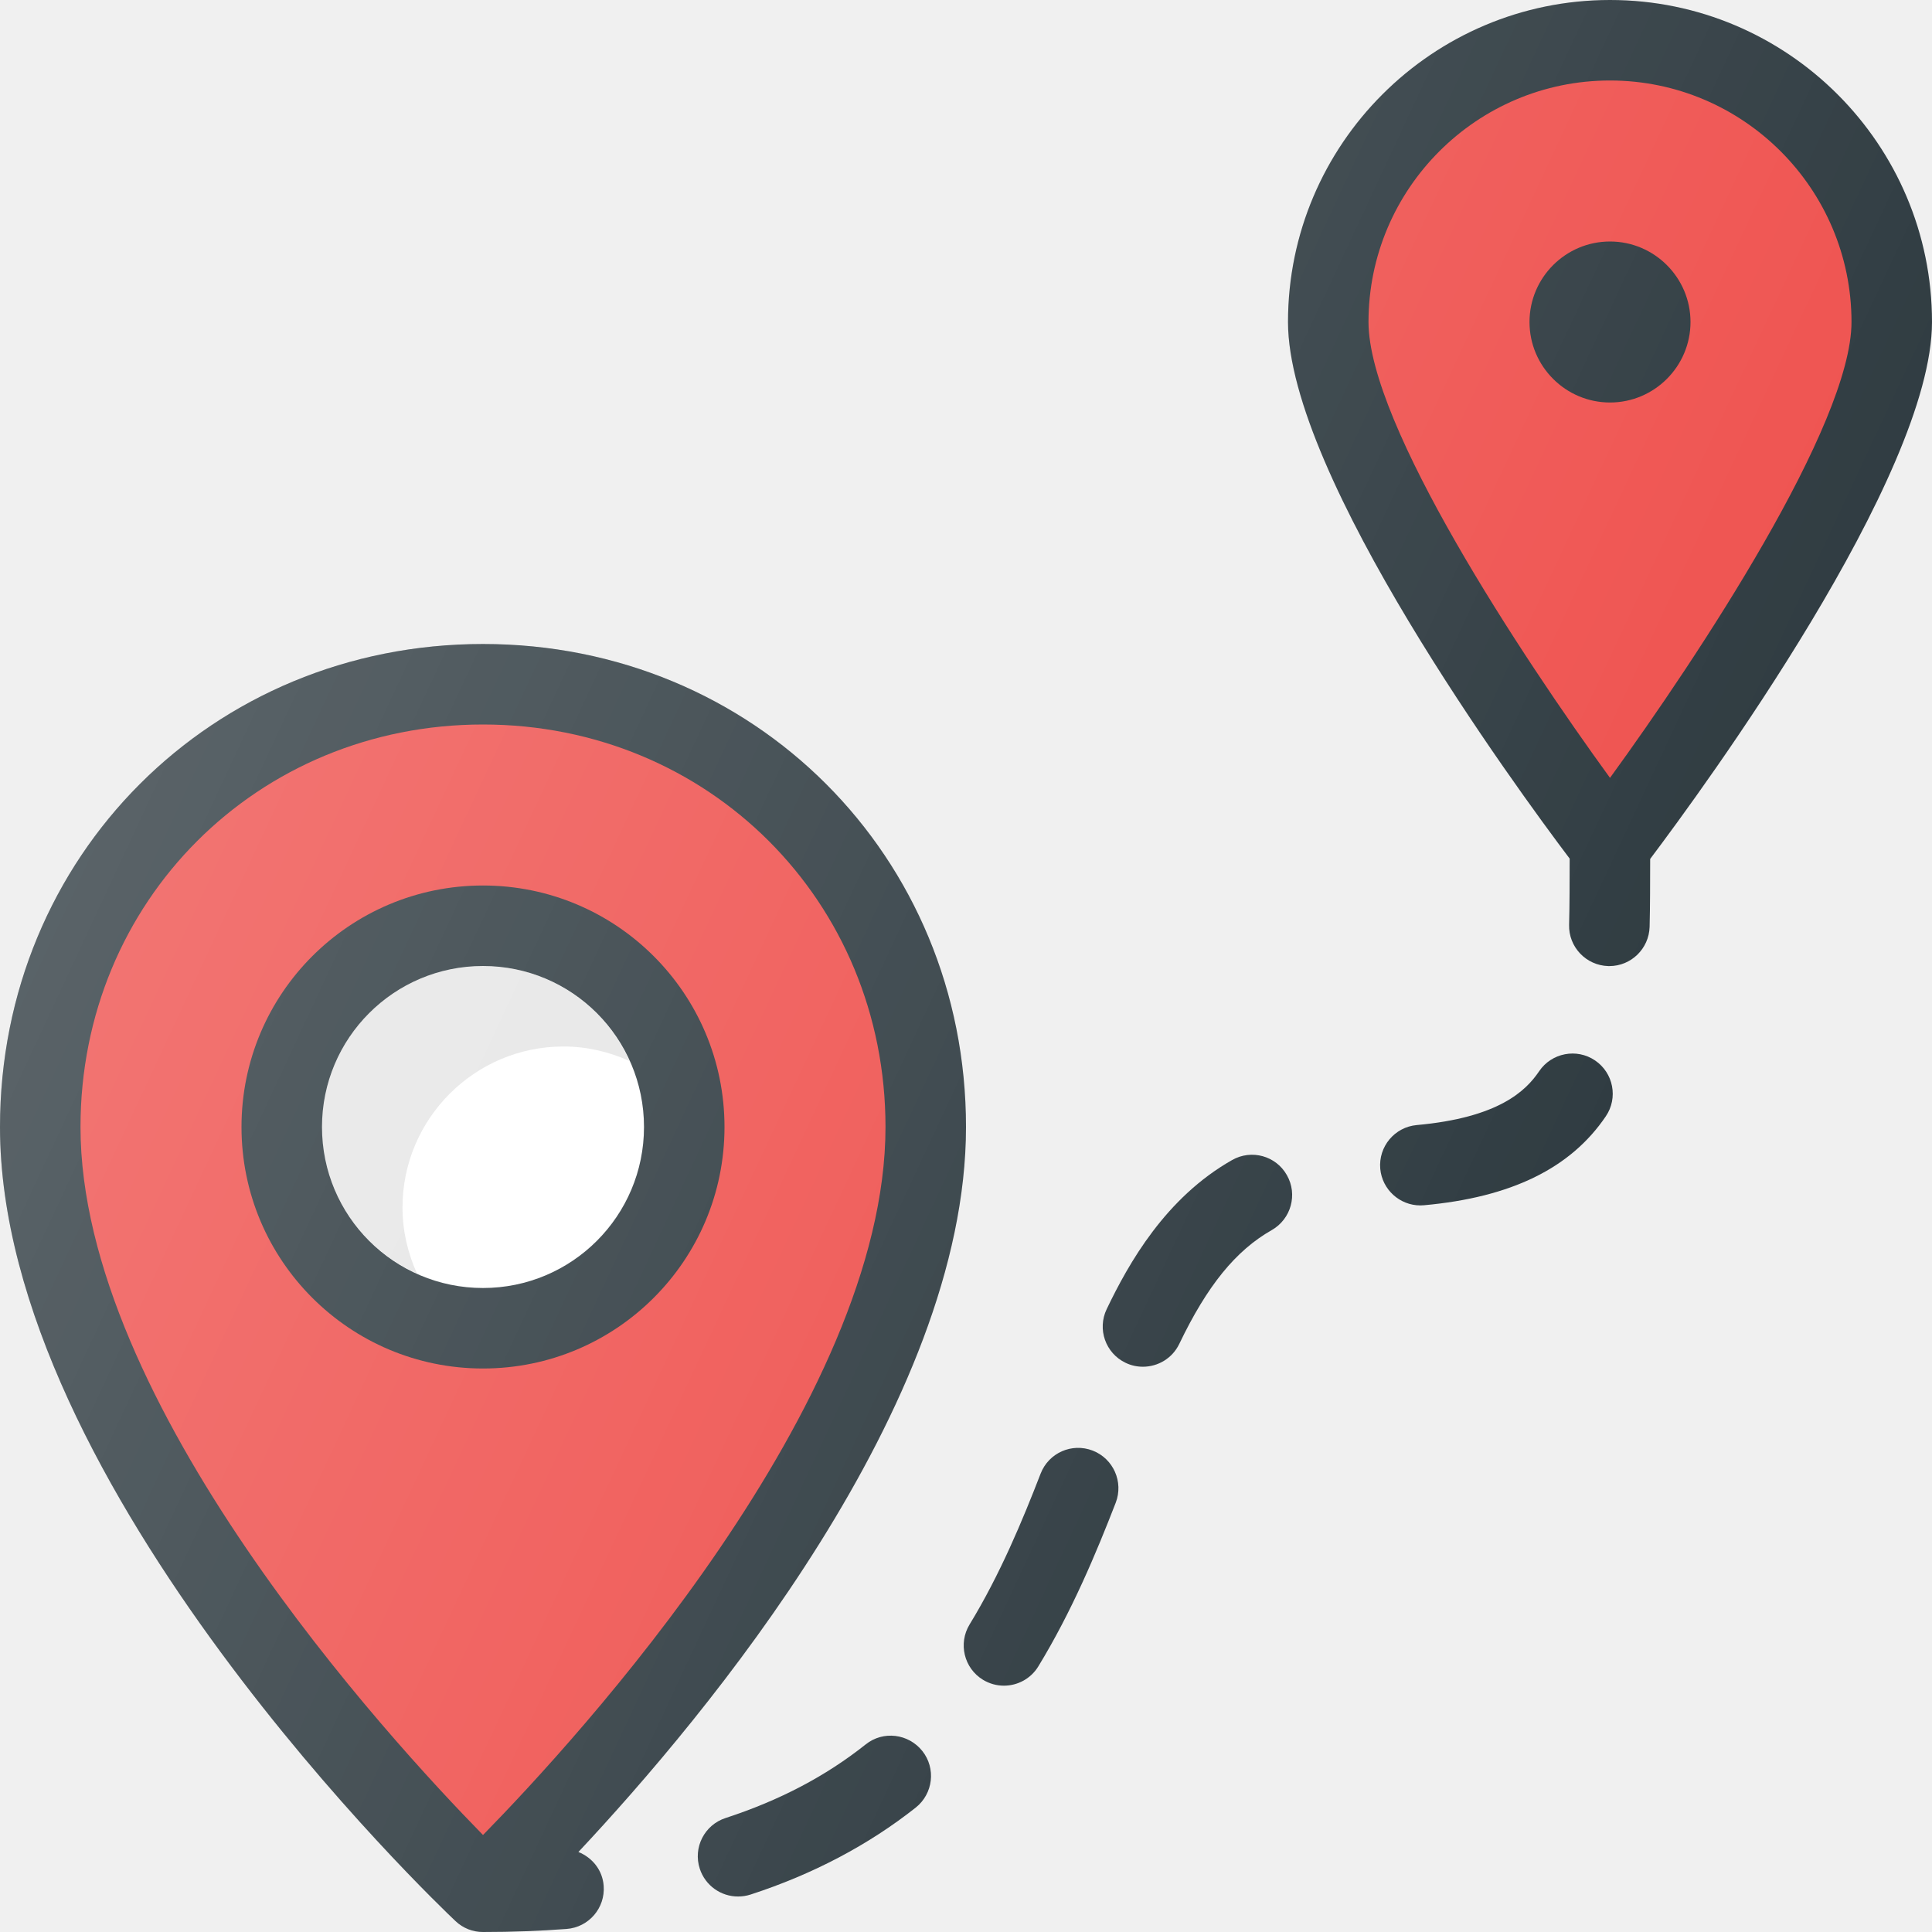
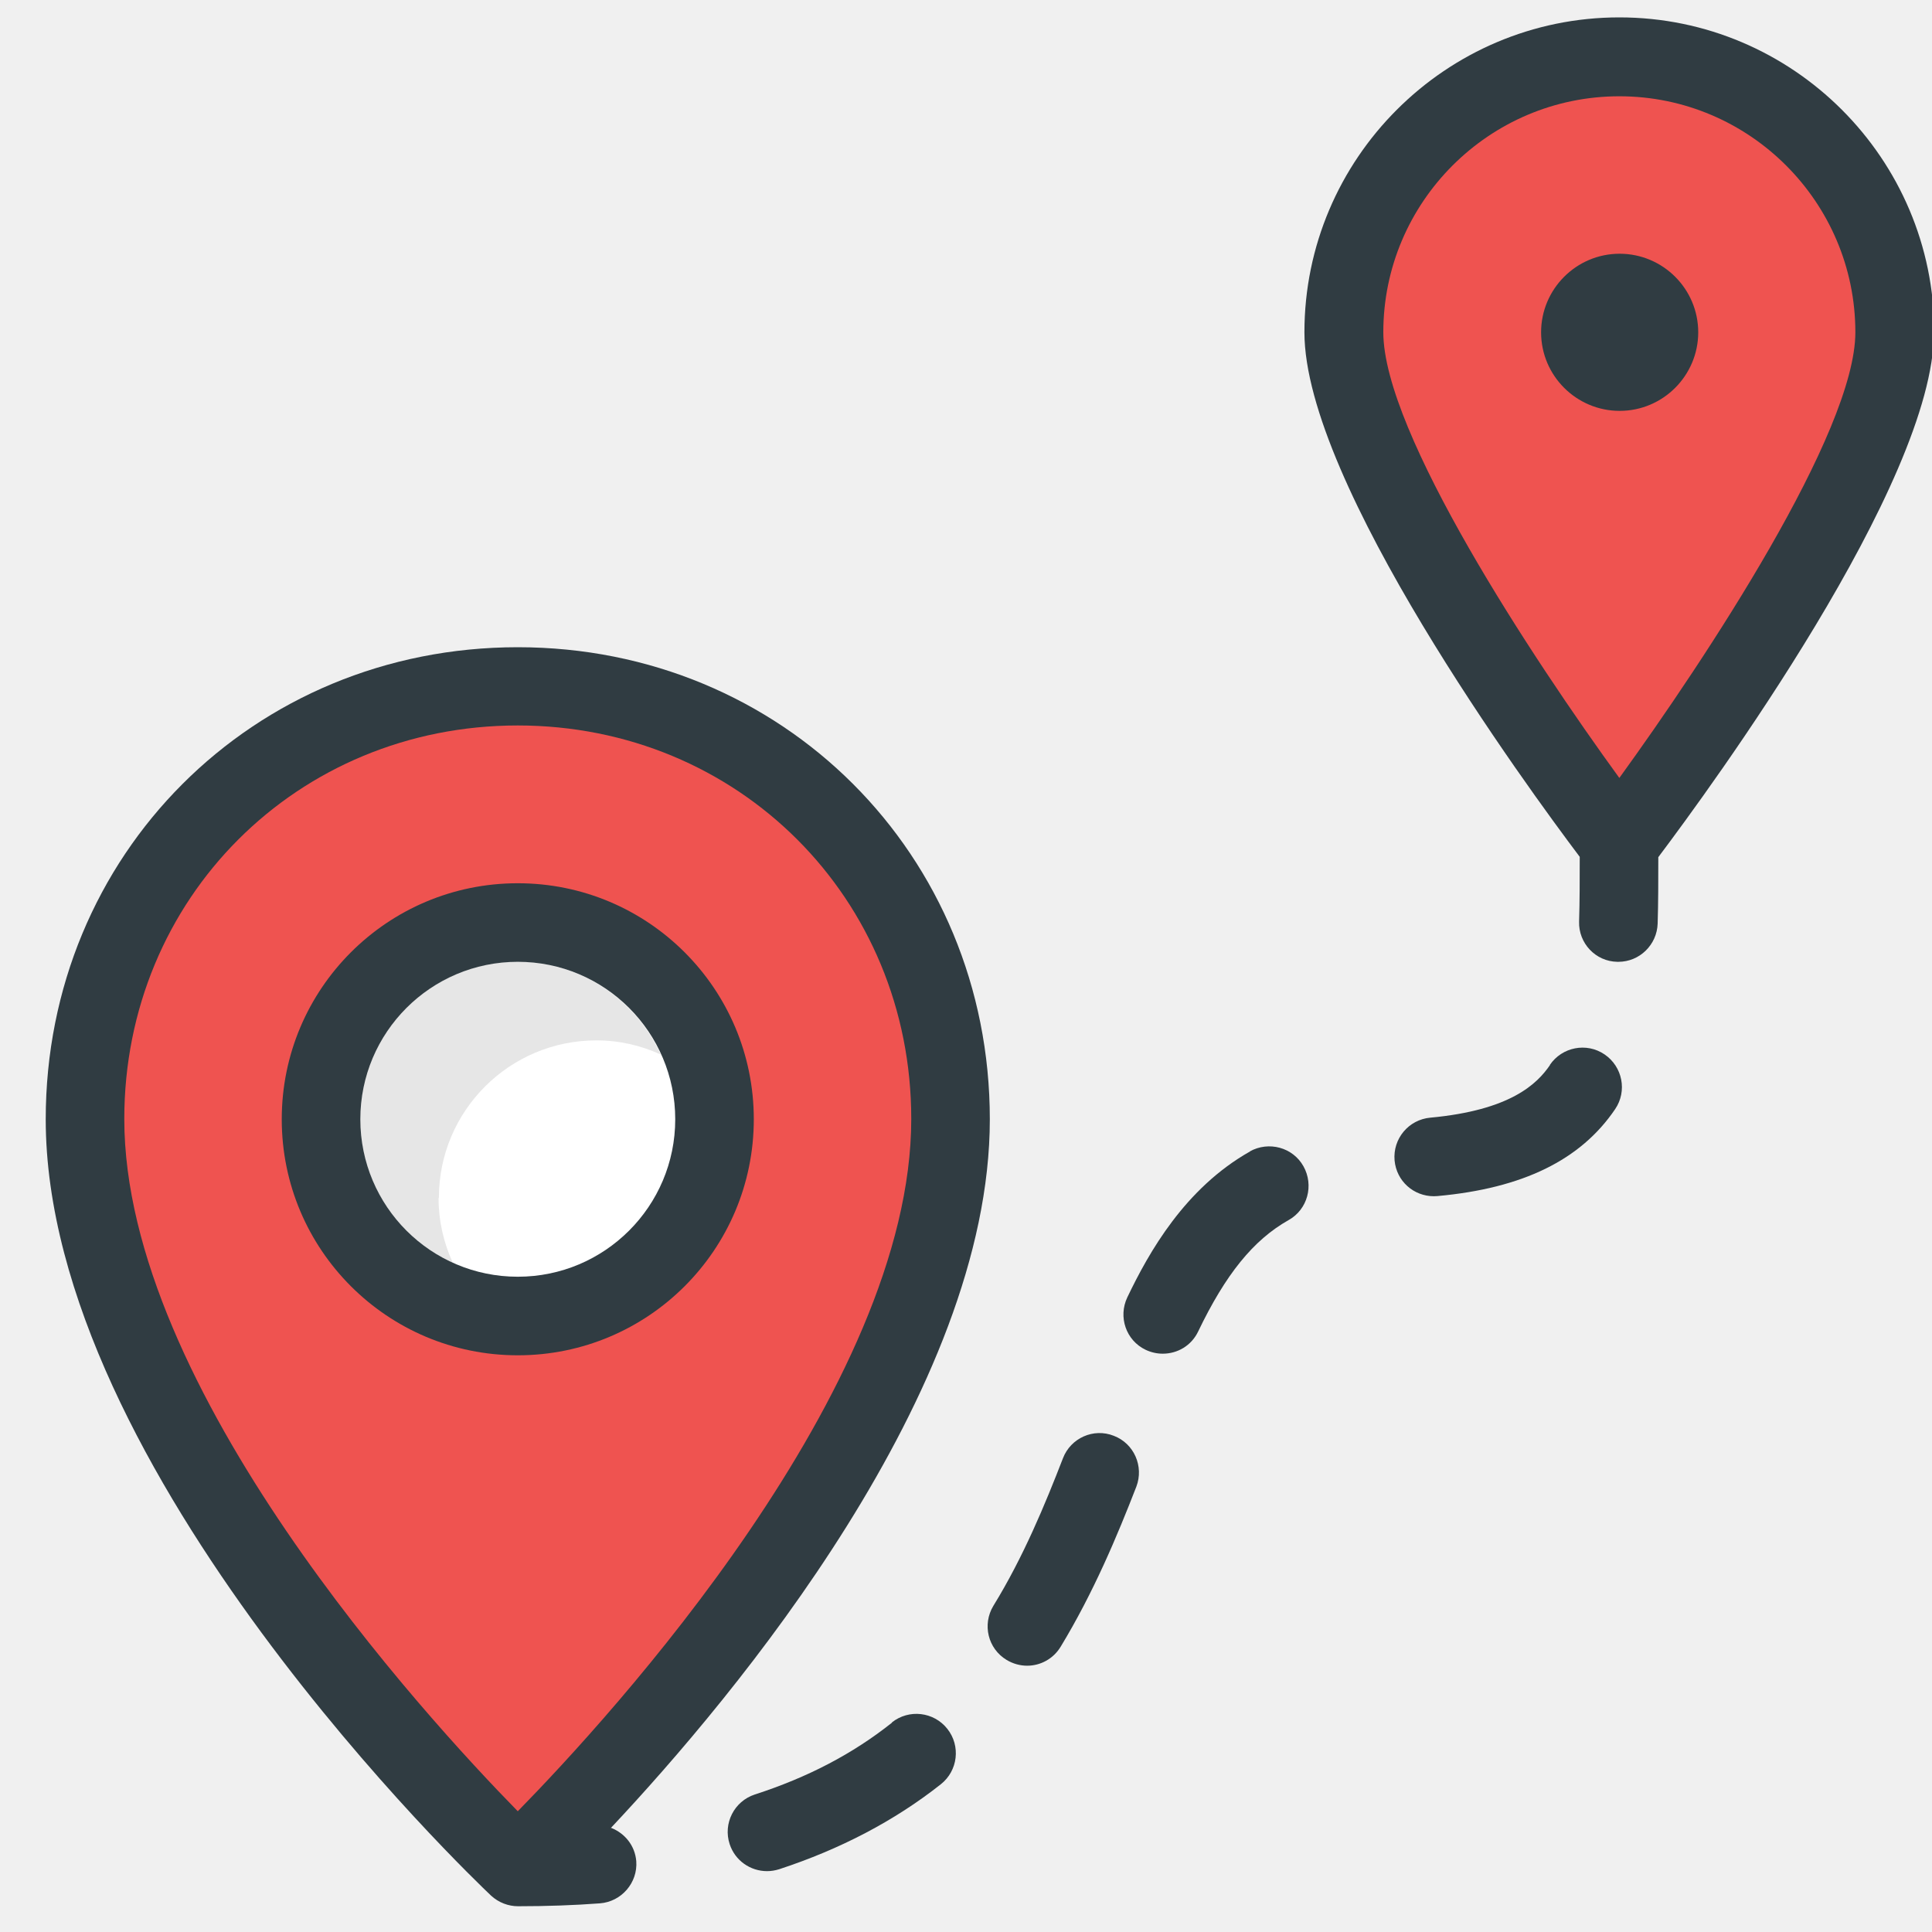
- <svg xmlns="http://www.w3.org/2000/svg" width="24" height="24" viewBox="0 0 24 24" fill="none">
-   <path d="M24 4C24 1.794 22.206 0 20 0C17.794 0 16 1.794 16 4C16 5.913 18.834 9.785 19.499 10.666C19.498 10.951 19.499 11.231 19.492 11.487C19.484 11.763 19.702 11.993 19.979 12.001C19.983 12.001 19.987 12.001 19.992 12.001C20.262 12.001 20.484 11.785 20.492 11.514C20.499 11.25 20.498 10.963 20.499 10.67C21.158 9.795 24 5.915 24 4Z" fill="#303C42" />
-   <path d="M20 1C21.654 1 23 2.346 23 4C23 5.273 21.099 8.151 20 9.663C18.901 8.151 17 5.273 17 4C17 2.346 18.346 1 20 1Z" fill="#EF5350" />
-   <path d="M21 4C21 3.449 20.551 3 20 3C19.449 3 19 3.449 19 4C19 4.551 19.449 5 20 5C20.551 5 21 4.551 21 4Z" fill="#303C42" />
-   <path d="M13.574 18.02C13.315 17.92 13.027 18.048 12.927 18.306C12.703 18.885 12.423 19.56 12.045 20.179C11.901 20.415 11.975 20.723 12.211 20.867C12.292 20.916 12.382 20.94 12.471 20.94C12.639 20.94 12.804 20.855 12.898 20.701C13.317 20.014 13.619 19.288 13.86 18.667C13.959 18.41 13.831 18.12 13.574 18.02Z" fill="#303C42" />
-   <path d="M10.755 21.669C10.254 22.067 9.684 22.365 9.014 22.584C8.751 22.669 8.607 22.951 8.693 23.214C8.762 23.425 8.957 23.559 9.168 23.559C9.22 23.559 9.272 23.551 9.323 23.535C10.098 23.283 10.788 22.919 11.376 22.454C11.592 22.282 11.629 21.967 11.457 21.751C11.284 21.535 10.97 21.497 10.755 21.669Z" fill="#303C42" />
-   <path d="M15.305 14.411C14.479 14.879 14.021 15.692 13.748 16.262C13.628 16.511 13.733 16.81 13.982 16.929C14.052 16.963 14.125 16.978 14.198 16.978C14.384 16.978 14.563 16.874 14.649 16.695C14.996 15.971 15.351 15.534 15.799 15.28C16.038 15.143 16.123 14.838 15.986 14.598C15.851 14.358 15.546 14.273 15.305 14.411Z" fill="#303C42" />
-   <path d="M19.12 13.307C18.956 13.55 18.619 13.884 17.599 13.976C17.325 14.001 17.122 14.243 17.146 14.519C17.17 14.778 17.388 14.974 17.644 14.974C17.659 14.974 17.674 14.973 17.689 14.972C18.772 14.874 19.511 14.513 19.948 13.867C20.103 13.639 20.043 13.328 19.814 13.173C19.587 13.019 19.275 13.078 19.12 13.307Z" fill="#303C42" />
-   <path d="M7.185 23.006C8.762 21.324 12 17.453 12 14C12 10.636 9.364 8 6 8C2.636 8 0 10.636 0 14C0 18.465 5.426 23.645 5.657 23.863C5.753 23.955 5.876 24 6 24C6.364 24 6.71 23.987 7.039 23.962C7.314 23.941 7.52 23.702 7.499 23.426C7.484 23.229 7.357 23.076 7.185 23.006Z" fill="#303C42" />
-   <path d="M6 22.795C4.819 21.59 1 17.428 1 14C1 11.196 3.196 9 6 9C8.804 9 11 11.196 11 14C11 17.428 7.181 21.59 6 22.795Z" fill="#EF5350" />
-   <path d="M6 17C7.657 17 9 15.657 9 14C9 12.343 7.657 11 6 11C4.343 11 3 12.343 3 14C3 15.657 4.343 17 6 17Z" fill="#303C42" />
-   <path d="M6 16C7.105 16 8 15.105 8 14C8 12.895 7.105 12 6 12C4.895 12 4 12.895 4 14C4 15.105 4.895 16 6 16Z" fill="white" />
-   <path opacity="0.1" d="M5 15C5 13.897 5.897 13 7 13C7.293 13 7.569 13.067 7.82 13.18C7.506 12.486 6.81 12 6 12C4.897 12 4 12.897 4 14C4 14.81 4.486 15.506 5.18 15.82C5.067 15.569 5 15.293 5 15Z" fill="black" />
-   <path d="M20 0C17.794 0 16 1.794 16 4C16 5.913 18.834 9.785 19.499 10.666C19.498 10.951 19.499 11.231 19.492 11.487C19.484 11.763 19.702 11.993 19.979 12.001H19.992C20.262 12.001 20.484 11.785 20.492 11.514C20.499 11.25 20.498 10.963 20.499 10.67C21.158 9.795 24 5.915 24 4C24 1.794 22.206 0 20 0ZM13.574 18.02C13.315 17.92 13.027 18.048 12.927 18.306C12.703 18.885 12.422 19.561 12.044 20.179C11.9 20.415 11.975 20.723 12.21 20.867C12.292 20.917 12.382 20.94 12.471 20.94C12.639 20.94 12.804 20.855 12.898 20.701C13.317 20.014 13.619 19.288 13.859 18.668C13.959 18.41 13.831 18.121 13.574 18.02ZM10.754 21.669C10.253 22.066 9.684 22.365 9.013 22.584C8.75 22.669 8.607 22.951 8.692 23.214C8.761 23.425 8.957 23.559 9.168 23.559C9.219 23.559 9.271 23.551 9.323 23.535C10.098 23.283 10.788 22.919 11.376 22.454C11.592 22.282 11.628 21.967 11.457 21.751C11.284 21.535 10.97 21.497 10.754 21.669ZM15.305 14.411C14.479 14.879 14.021 15.692 13.748 16.262C13.628 16.511 13.733 16.81 13.982 16.929C14.052 16.963 14.126 16.979 14.198 16.979C14.384 16.979 14.563 16.874 14.649 16.695C14.996 15.971 15.351 15.535 15.799 15.28C16.039 15.143 16.123 14.838 15.986 14.598C15.851 14.358 15.546 14.273 15.305 14.411ZM19.12 13.307C18.956 13.55 18.619 13.884 17.6 13.976C17.325 14.001 17.122 14.243 17.146 14.518C17.17 14.778 17.388 14.974 17.644 14.974C17.659 14.974 17.674 14.973 17.689 14.972C18.772 14.874 19.511 14.513 19.948 13.867C20.103 13.639 20.043 13.328 19.814 13.173C19.587 13.019 19.275 13.078 19.12 13.307ZM7.185 23.006C8.762 21.324 12 17.453 12 14C12 10.636 9.364 8 6 8C2.636 8 0 10.636 0 14C0 18.465 5.426 23.645 5.657 23.863C5.753 23.955 5.876 24 6 24C6.364 24 6.71 23.987 7.039 23.962C7.314 23.942 7.52 23.702 7.499 23.426C7.484 23.229 7.357 23.076 7.185 23.006Z" fill="url(#paint0_linear)" />
-   <defs>
-     <linearGradient id="paint0_linear" x1="2.631" y1="6.985" x2="19.497" y2="14.85" gradientUnits="userSpaceOnUse">
-       <stop stop-color="white" stop-opacity="0.2" />
-       <stop offset="1" stop-color="white" stop-opacity="0" />
-     </linearGradient>
-   </defs>
+ <svg xmlns="http://www.w3.org/2000/svg" id="svg2724" version="1.1" viewBox="0 0 6 6" height="6mm" width="6mm">
+   <defs id="defs2718" />
+   <g transform="translate(0,-291)" id="layer1">
+     <path id="path2" d="m 6.007,292.032 c 0,-0.539 -0.439,-0.978 -0.978,-0.978 -0.539,0 -0.978,0.439 -0.978,0.978 0,0.468 0.693,1.414 0.855,1.629 -4.9e-5,0.07 0,0.138 -0.002,0.201 -0.002,0.067 0.051,0.124 0.119,0.125 0.001,0 0.002,0 0.003,0 0.066,0 0.12,-0.053 0.122,-0.119 0.002,-0.064 0.002,-0.135 0.002,-0.206 0.161,-0.214 0.856,-1.162 0.856,-1.63 z" style="fill:#303c42;stroke-width:0.244" />
+     <path id="path4" d="m 5.029,291.299 c 0.404,0 0.733,0.329 0.733,0.733 0,0.311 -0.465,1.014 -0.733,1.384 -0.269,-0.37 -0.733,-1.073 -0.733,-1.384 0,-0.404 0.329,-0.733 0.733,-0.733 z" style="fill:#ef5350;stroke-width:0.244" />
+     <path id="path6" d="m 5.274,292.032 c 0,-0.135 -0.11,-0.244 -0.244,-0.244 -0.135,0 -0.244,0.11 -0.244,0.244 0,0.135 0.11,0.244 0.244,0.244 0.135,10e-6 0.244,-0.11 0.244,-0.244 z" style="fill:#303c42;stroke-width:0.244" />
+     <path id="path8" d="m 3.459,295.459 c -0.063,-0.025 -0.134,0.007 -0.158,0.07 -0.055,0.142 -0.123,0.307 -0.216,0.458 -0.035,0.058 -0.017,0.133 0.041,0.168 0.02,0.012 0.042,0.018 0.064,0.018 0.041,0 0.081,-0.021 0.104,-0.059 0.102,-0.168 0.176,-0.345 0.235,-0.497 0.024,-0.063 -0.007,-0.134 -0.07,-0.158 z" style="fill:#303c42;stroke-width:0.244" />
+     <path id="path10" d="m 2.77,296.35 c -0.122,0.097 -0.262,0.17 -0.426,0.223 -0.064,0.021 -0.099,0.09 -0.078,0.154 0.017,0.052 0.065,0.084 0.116,0.084 0.013,0 0.025,-0.002 0.038,-0.006 0.189,-0.062 0.358,-0.15 0.502,-0.264 0.053,-0.042 0.062,-0.119 0.02,-0.172 -0.042,-0.053 -0.119,-0.062 -0.172,-0.02 z" style="fill:#303c42;stroke-width:0.244" />
+     <path id="path12" d="m 3.882,294.576 c -0.202,0.114 -0.314,0.313 -0.381,0.453 -0.029,0.061 -0.004,0.134 0.057,0.163 0.017,0.008 0.035,0.012 0.053,0.012 0.046,0 0.089,-0.025 0.11,-0.069 0.085,-0.177 0.171,-0.284 0.281,-0.346 0.059,-0.033 0.079,-0.108 0.046,-0.167 -0.033,-0.059 -0.108,-0.079 -0.167,-0.046 z" style="fill:#303c42;stroke-width:0.244" />
+     <path id="path14" d="m 4.814,294.307 c -0.04,0.059 -0.123,0.141 -0.372,0.164 -0.067,0.006 -0.117,0.065 -0.111,0.133 0.006,0.064 0.059,0.111 0.122,0.111 0.004,0 0.007,-1.2e-4 0.011,-5e-4 0.265,-0.024 0.445,-0.112 0.552,-0.27 0.038,-0.056 0.023,-0.132 -0.033,-0.17 -0.056,-0.038 -0.132,-0.023 -0.17,0.033 z" style="fill:#303c42;stroke-width:0.244" />
+     <path id="path16" d="m 1.897,296.677 c 0.386,-0.411 1.177,-1.357 1.177,-2.201 0,-0.822 -0.644,-1.466 -1.466,-1.466 -0.822,0 -1.466,0.644 -1.466,1.466 0,1.091 1.326,2.357 1.383,2.411 0.024,0.022 0.054,0.033 0.084,0.033 0.089,0 0.174,-0.003 0.254,-0.009 0.067,-0.005 0.118,-0.064 0.113,-0.131 -0.004,-0.048 -0.035,-0.086 -0.077,-0.103 z" style="fill:#303c42;stroke-width:0.244" />
+     <path id="path18" d="m 1.608,296.625 c -0.289,-0.295 -1.222,-1.312 -1.222,-2.15 0,-0.685 0.537,-1.222 1.222,-1.222 0.685,0 1.222,0.537 1.222,1.222 0,0.838 -0.933,1.855 -1.222,2.15 z" style="fill:#ef5350;stroke-width:0.244" />
+     <path id="path20" d="m 1.608,295.209 c 0.405,0 0.733,-0.328 0.733,-0.733 0,-0.405 -0.328,-0.733 -0.733,-0.733 -0.405,0 -0.733,0.328 -0.733,0.733 0,0.405 0.328,0.733 0.733,0.733 z" style="fill:#303c42;stroke-width:0.244" />
+     <path id="path22" d="m 1.608,294.965 c 0.27,0 0.489,-0.219 0.489,-0.489 0,-0.27 -0.219,-0.489 -0.489,-0.489 -0.27,0 -0.489,0.219 -0.489,0.489 0,0.27 0.219,0.489 0.489,0.489 z" style="fill:#ffffff;stroke-width:0.244" />
+     <path id="path24" d="m 1.363,294.72 c 0,-0.27 0.219,-0.489 0.489,-0.489 0.072,0 0.139,0.016 0.2,0.044 -0.077,-0.17 -0.247,-0.288 -0.445,-0.288 -0.27,0 -0.489,0.219 -0.489,0.489 0,0.198 0.119,0.368 0.288,0.445 -0.028,-0.061 -0.044,-0.129 -0.044,-0.2 z" style="opacity:0.1;fill:#000000;stroke-width:0.244" />
+   </g>
</svg>
